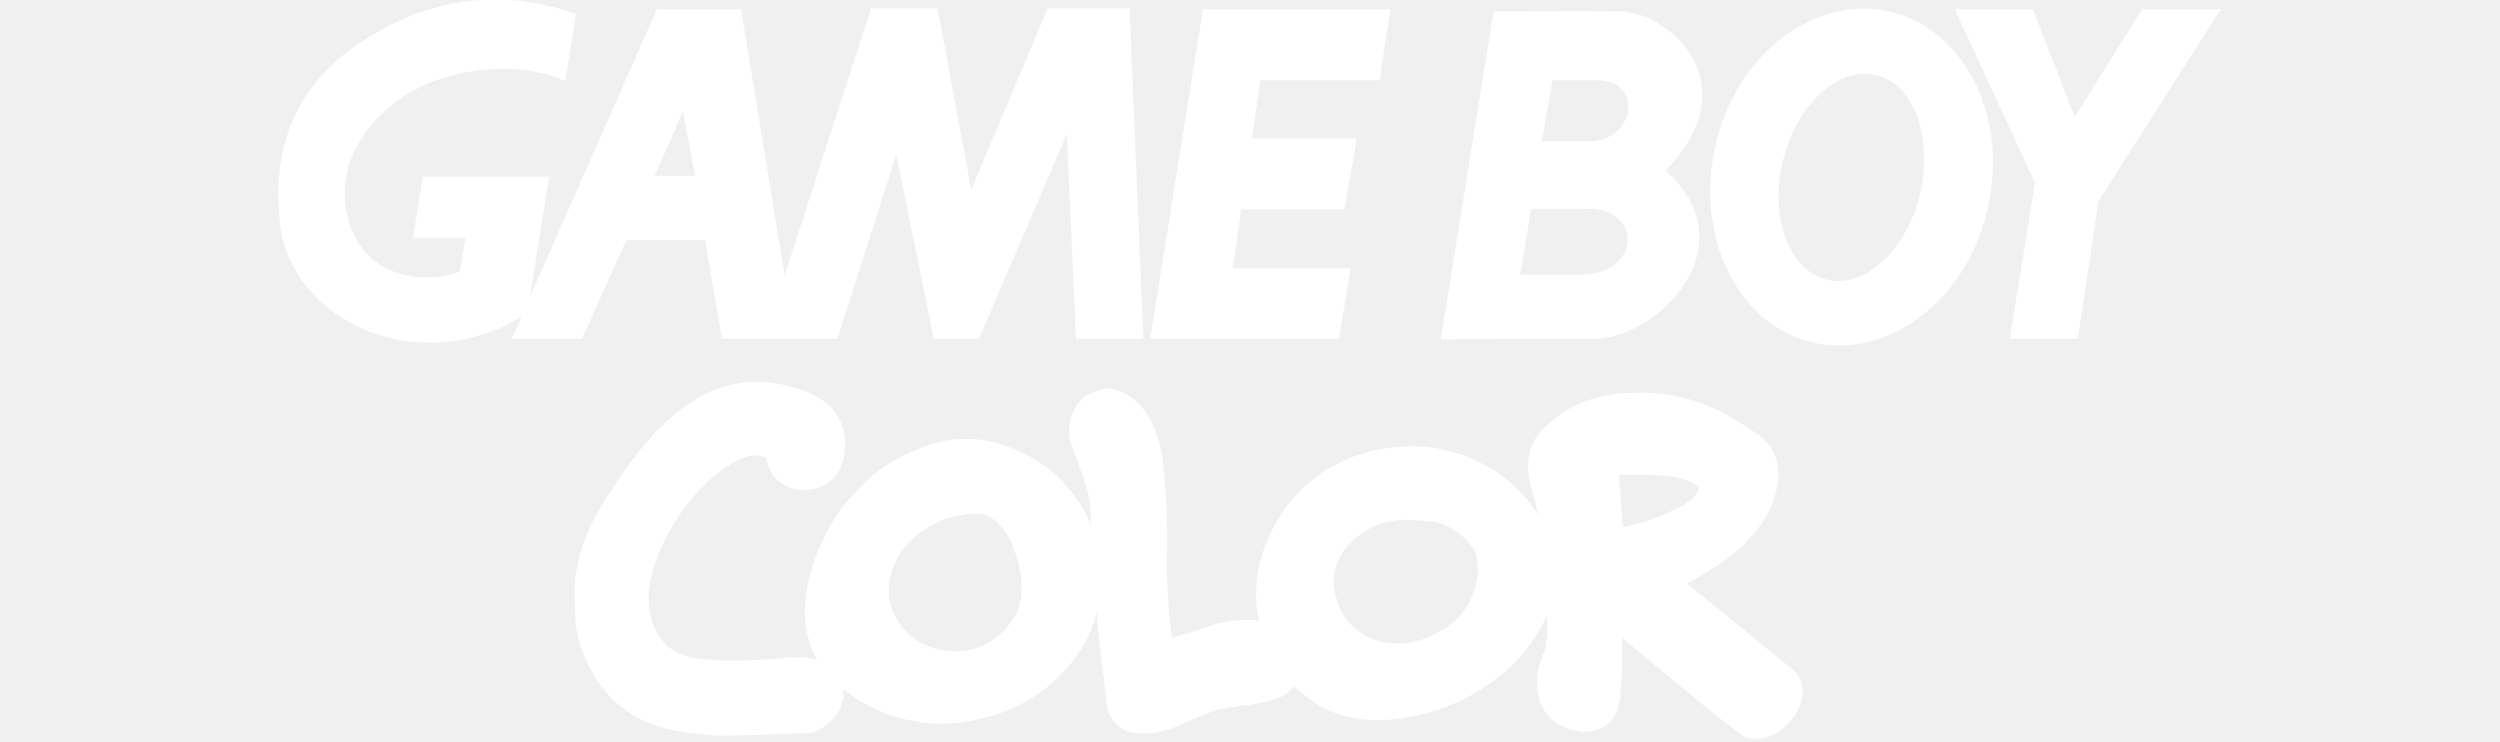
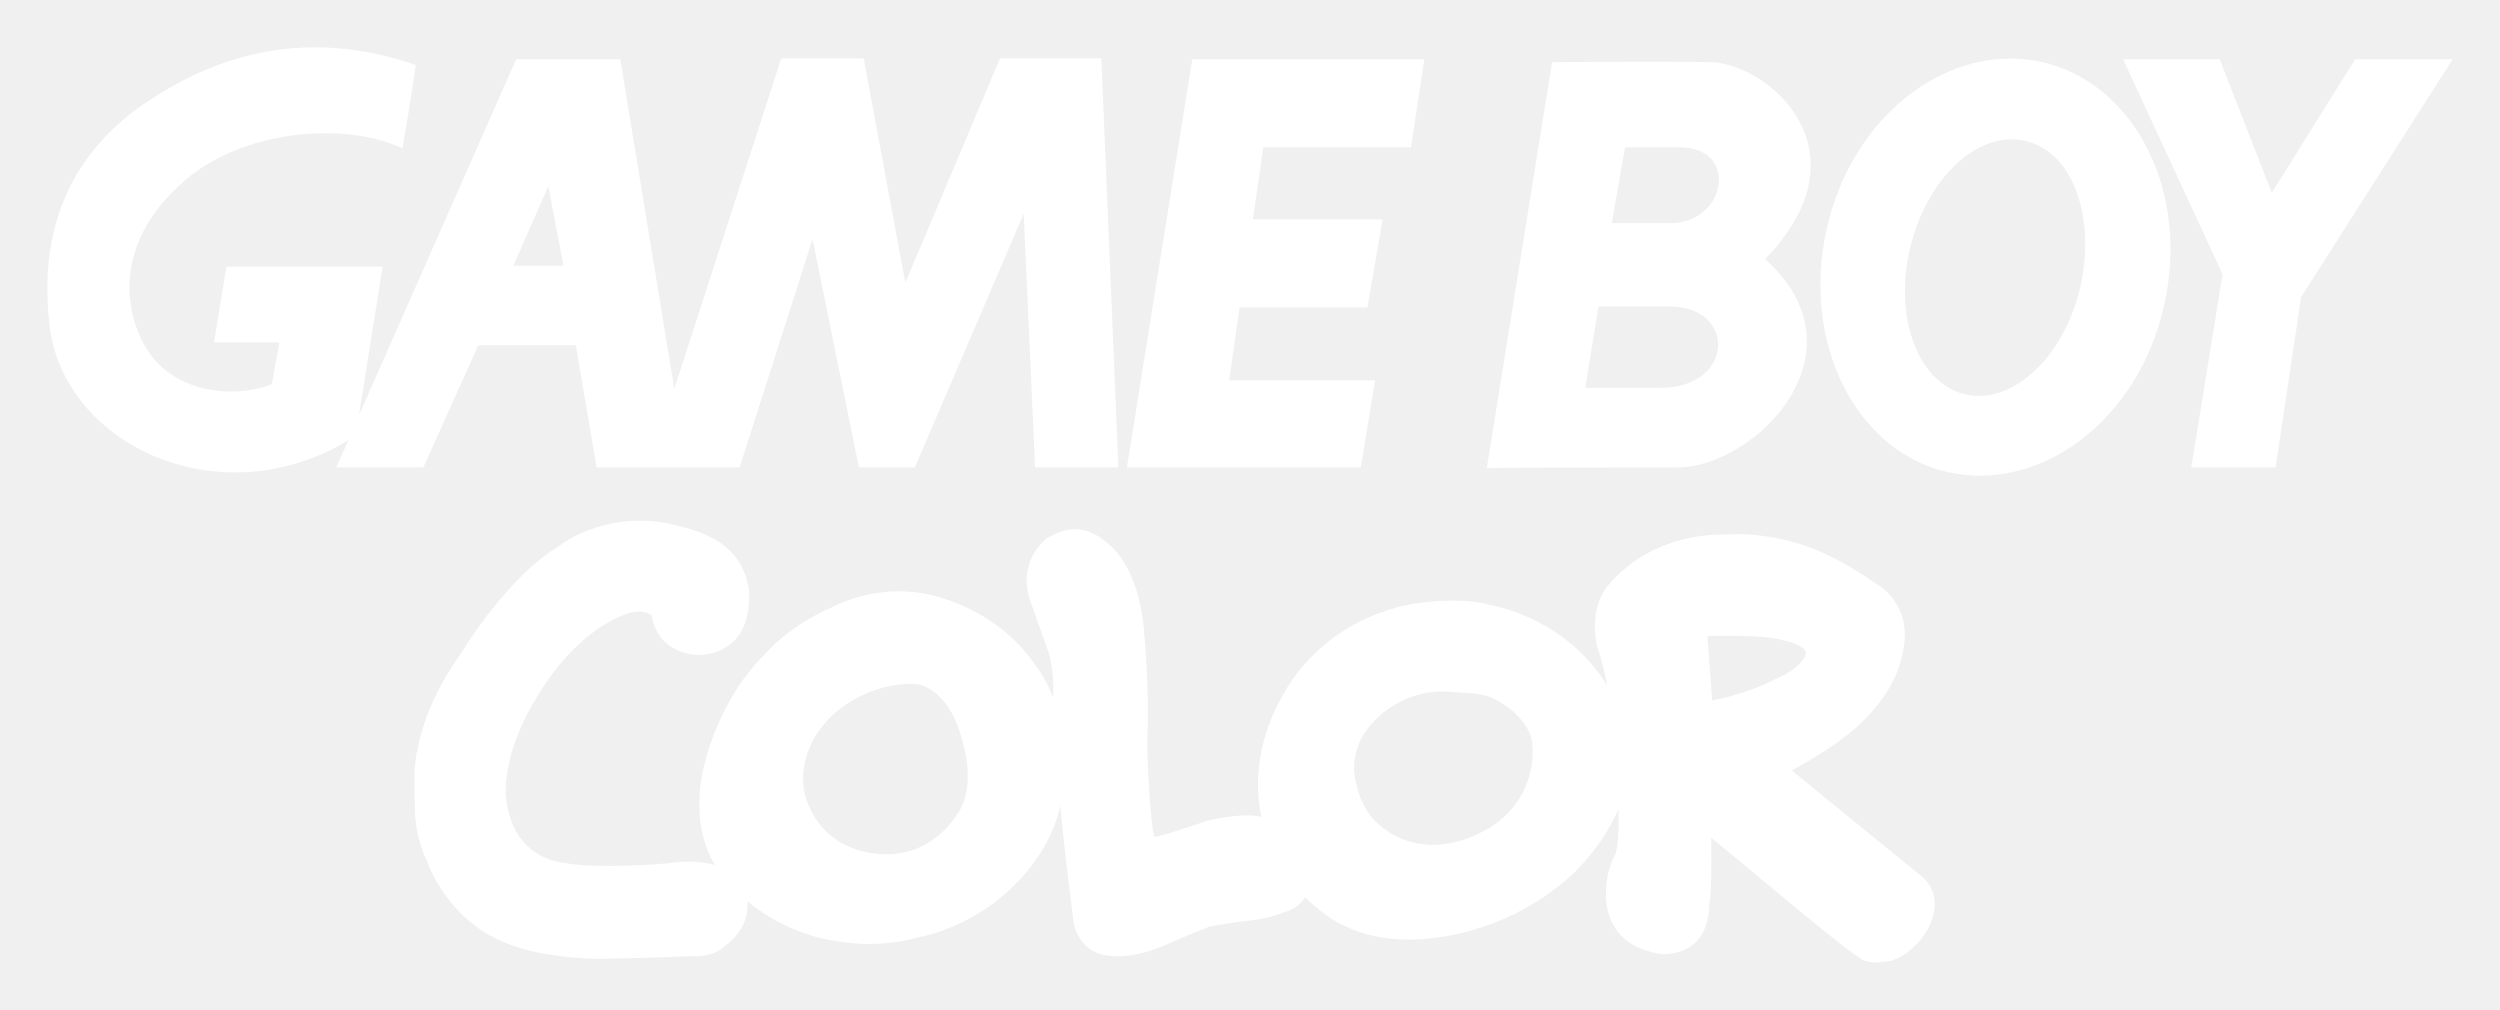
- <svg xmlns="http://www.w3.org/2000/svg" version="1.0" id="Capa_1" x="0px" y="0px" width="326.9px" height="96.9px" viewBox="0 0 326.9 96.9" enable-background="new 0 0 326.9 96.9" xml:space="preserve">
-   <g>
-     <path fill="#FFFFFF" d="M76.1,44.3l5.8-12.9h10.3l2.2,12.9h15.1l7.7-24.1l4.9,24.1h5.9l11.5-26.8l1.2,26.8h8.8l-1.8-43.2H137   l-10,23.7l-4.4-23.7h-8.7L102.6,36L96.9,1.2h-11L69.3,38.8l2.5-15.7H55.3l-1.3,8h6.9l-0.8,4.4c-4,1.6-10.7,1-13.5-4.2   c-1.8-3.2-3.5-10.5,4.2-17.2c6.1-5.4,16.9-6.4,23.1-3.5c0,0,0.8-4.6,1.4-8.8C63.4-2.3,54.2,1.1,48,5c-8.5,5.2-12.6,13.2-11.4,24.1   c1.3,12.6,17.6,20.5,31.3,12.5c0.1-0.1,0.2-0.1,0.3-0.2l-1.3,2.9H76.1z M89.3,14.6l1.6,8.4h-5.3L89.3,14.6z" />
-     <polygon fill="#FFFFFF" points="176.6,35.1 161.2,35.1 162.3,27.4 175.8,27.4 177.4,18.1 163.7,18.1 164.8,10.5 180.4,10.5    181.8,1.2 157.3,1.2 150.4,44.3 175.1,44.3  " />
-     <polygon fill="#FFFFFF" points="280.1,1.2 271.3,15.3 265.8,1.2 255.6,1.2 266.1,23.9 262.8,44.3 271.7,44.3 274.4,26.3 290.4,1.2     " />
-     <path fill="#FFFFFF" d="M247.1,1.5C237.3-0.7,227,7,224.3,19.1c-2.7,11.9,3,23.5,12.8,25.7c9.8,2.2,20.1-5.5,22.8-17.5   C262.7,15.3,256.9,3.8,247.1,1.5z M250.6,27c-2.4,7.2-8.1,11.3-12.8,9.2s-6.6-9.6-4.2-16.8s8.1-11.3,12.8-9.2   C251.1,12.2,252.9,19.8,250.6,27z" />
-     <path fill="#FFFFFF" d="M208.5,44.3c8.2,0,20.3-12.1,9.3-22c11.2-11.6,0.1-20.8-5.9-20.8c-4.8-0.1-16.7,0-16.7,0h0.1l-6.9,42.9   C188.5,44.3,202.7,44.3,208.5,44.3z M203,10.5c0,0,0.2,0,5.8,0c6.3,0,4.9,8-1,8c-4.8,0-6.2,0-6.2,0L203,10.5z M200.2,27.3   c0,0,1.8,0,7.5,0c7.1,0,6.9,8.6-1,8.6c-4.8,0-7.9,0-7.9,0L200.2,27.3z" />
-     <path fill="#FFFFFF" d="M234.1,87.3c0,0-8-6.5-13.5-11c3.7-2,5.4-3.4,5.4-3.4s5-3.4,6.2-8.5c1.6-5.7-2.8-7.9-2.8-7.9   s-2.7-1.9-4.9-2.9c-5.7-2.8-11-2.2-11-2.2s-7.5-0.5-12.4,5.5c-2.2,2.9-0.9,6.8-0.9,6.8s0.3,0.6,0.9,3.5c0,0,0,0,0,0.1l0,0   c-4.6-7.4-12.5-8.5-12.5-8.5s-2.5-0.9-8-0.1c-10.2,1.9-13.8,9.8-13.8,9.8s-3.7,5.7-2.2,12.7l0,0l0,0c-2.1-0.5-5.7,0.4-5.7,0.4   s-4.8,1.7-5.6,1.7c-0.3-0.4-0.9-8.3-0.7-11.5c0.1-5.6-0.4-10.2-0.4-10.2s-0.2-5.4-3.1-8.6c-3.4-3.5-5.8-1.9-7.2-1.2   c-3.3,2.9-1.7,6.6-1.7,6.6l1.7,4.8c0,0,0.9,2,0.7,5.4c-0.9-2.6-3.1-5-3.1-5s-3.4-4.4-10.1-5.9c-5.7-1.2-10.2,1.4-10.2,1.4   s-4.1,1.6-7.1,5c-4.8,4.7-6.3,11.5-6.3,11.5s-1.8,5.9,1.1,10.7l0,0c-2.3-0.7-4.9-0.2-4.9-0.2s-7.5,0.7-11.4-0.1   c-6-1.1-5.8-7.6-5.8-7.6s-0.2-4.4,3.5-10.2c4.5-7.3,9.5-8.5,9.5-8.5s1.3-0.5,2.4,0.2c0.7,4.2,4.8,4.2,4.8,4.2s5.8,0.4,5.5-6.7   c-0.7-5.8-6.3-6.6-8.6-7.2c-7.1-1.3-11.6,2.5-11.6,2.5s-4.8,2.5-10.4,11.5c-3.9,5.5-4.4,9.9-4.4,9.9s-0.5,1.1-0.3,5.6   c-0.1,3.6,1.3,6.2,1.3,6.2s2,6.2,8.5,8.7c4,1.6,9.7,1.6,9.7,1.6s5.5-0.1,9.8-0.3c2.3,0.2,3.5-1.1,3.5-1.1s2.6-1.7,2.3-4.7l0,0l0,0   c4.6,3.8,9.4,4.2,9.4,4.2s3.9,0.9,8.4-0.3c4-0.8,6.9-2.8,6.9-2.8s6.6-3.7,8.4-11.2c0,1.6,1.3,11.8,1.3,11.8s0.1,3.3,3.3,4   c3.3,0.6,6.5-1.1,7.9-1.7s3.2-1.3,3.2-1.3s1.6-0.3,3-0.5c3.5-0.3,4.8-1,4.8-1s1.4-0.2,2.3-1.6l0,0l0,0c3.3,3.1,4.7,3.1,4.8,3.3   c4.4,1.9,9.4,0.9,9.4,0.9s6.4-0.6,12.2-5.1c4.7-3.4,6.7-8.4,6.7-8.4s0.2,4.2-0.5,5.1c-0.9,1.9-0.8,3.7-0.8,3.7s-0.6,5.6,5.9,6.5   c4.5,0,5-3.7,5-5.3c0.3-1.3,0.2-7,0.2-7l5.8,4.8c0,0,4.2,3.5,6.7,5.5s3.2,2.4,3.2,2.4s0.6,0.7,2.5,0.4c1.6,0,3-1.4,3-1.4   s1.8-1.4,2.3-3.7C236.2,88.6,234.1,87.3,234.1,87.3z M132.4,81c0,0-2.6,4.7-8.4,4.1c-6.8-0.7-7.7-6.7-7.7-6.7s-1-4.4,3.3-8.2   c4.3-3.6,8.7-3,8.7-3s3,0.3,4.5,5.2C134.8,78.5,132.4,81,132.4,81z M188.8,82.3c-7.4,4.4-11.9-0.4-11.9-0.4s-2-1.4-2.5-5.4   c-0.3-4.8,4.4-7.2,4.4-7.2s2.5-1.6,5.6-1.3c3.1,0.2,4.1,0,6.6,1.9c2.4,2.1,2.2,3.7,2.2,3.7S194,78.9,188.8,82.3z M212.2,68.9   l-0.5-6.8c0,0,4.8-0.1,6.7,0.2c3.9,0.6,3.7,1.6,3.7,1.6s-0.1,1.4-3.1,2.7C215.8,68.3,212.2,68.9,212.2,68.9z" />
+ <svg xmlns="http://www.w3.org/2000/svg" xml:space="preserve" enable-background="new 0 0 326.9 96.9" viewBox="0 0 264.005 106.636" height="106.636" width="264.005" y="0px" x="0px" id="Capa_1" version="1.0">
+   <defs id="defs40" />
+   <g transform="translate(-31.3949,5.061416)" id="g35">
+     <path style="fill:#ffffff" id="path23" d="m 76.1,44.3 5.8,-12.9 h 10.3 l 2.2,12.9 h 15.1 l 7.7,-24.1 4.9,24.1 h 5.9 l 11.5,-26.8 1.2,26.8 h 8.8 L 147.7,1.1 H 137 L 127,24.8 122.6,1.1 h -8.7 L 102.6,36 96.9,1.2 h -11 L 69.3,38.8 71.8,23.1 H 55.3 l -1.3,8 h 6.9 l -0.8,4.4 c -4,1.6 -10.7,1 -13.5,-4.2 -1.8,-3.2 -3.5,-10.5 4.2,-17.2 6.1,-5.4 16.9,-6.4 23.1,-3.5 0,0 0.8,-4.6 1.4,-8.8 C 63.4,-2.3 54.2,1.1 48,5 39.5,10.2 35.4,18.2 36.6,29.1 c 1.3,12.6 17.6,20.5 31.3,12.5 0.1,-0.1 0.2,-0.1 0.3,-0.2 l -1.3,2.9 z M 89.3,14.6 90.9,23 h -5.3 z" />
+     <polygon style="fill:#ffffff" id="polygon25" points="164.8,10.5 180.4,10.5 181.8,1.2 157.3,1.2 150.4,44.3 175.1,44.3 176.6,35.1 161.2,35.1 162.3,27.4 175.8,27.4 177.4,18.1 163.7,18.1 " />
+     <polygon style="fill:#ffffff" id="polygon27" points="271.7,44.3 274.4,26.3 290.4,1.2 280.1,1.2 271.3,15.3 265.8,1.2 255.6,1.2 266.1,23.9 262.8,44.3 " />
+     <path style="fill:#ffffff" id="path29" d="M 247.1,1.5 C 237.3,-0.7 227,7 224.3,19.1 c -2.7,11.9 3,23.5 12.8,25.7 9.8,2.2 20.1,-5.5 22.8,-17.5 2.8,-12 -3,-23.5 -12.8,-25.8 z m 3.5,25.5 c -2.4,7.2 -8.1,11.3 -12.8,9.2 -4.7,-2.1 -6.6,-9.6 -4.2,-16.8 2.4,-7.2 8.1,-11.3 12.8,-9.2 4.7,2 6.5,9.6 4.2,16.8 z" />
+     <path style="fill:#ffffff" id="path31" d="m 208.5,44.3 c 8.2,0 20.3,-12.1 9.3,-22 11.2,-11.6 0.1,-20.8 -5.9,-20.8 -4.8,-0.1 -16.7,0 -16.7,0 h 0.1 l -6.9,42.9 c 0.1,-0.1 14.3,-0.1 20.1,-0.1 z M 203,10.5 c 0,0 0.2,0 5.8,0 6.3,0 4.9,8 -1,8 -4.8,0 -6.2,0 -6.2,0 z m -2.8,16.8 c 0,0 1.8,0 7.5,0 7.1,0 6.9,8.6 -1,8.6 -4.8,0 -7.9,0 -7.9,0 z" />
+     <path style="fill:#ffffff" id="path33" d="m 234.1,87.3 c 0,0 -8,-6.5 -13.5,-11 3.7,-2 5.4,-3.4 5.4,-3.4 0,0 5,-3.4 6.2,-8.5 1.6,-5.7 -2.8,-7.9 -2.8,-7.9 0,0 -2.7,-1.9 -4.9,-2.9 -5.7,-2.8 -11,-2.2 -11,-2.2 0,0 -7.5,-0.5 -12.4,5.5 -2.2,2.9 -0.9,6.8 -0.9,6.8 0,0 0.3,0.6 0.9,3.5 0,0 0,0 0,0.1 v 0 c -4.6,-7.4 -12.5,-8.5 -12.5,-8.5 0,0 -2.5,-0.9 -8,-0.1 -10.2,1.9 -13.8,9.8 -13.8,9.8 0,0 -3.7,5.7 -2.2,12.7 v 0 0 c -2.1,-0.5 -5.7,0.4 -5.7,0.4 0,0 -4.8,1.7 -5.6,1.7 -0.3,-0.4 -0.9,-8.3 -0.7,-11.5 0.1,-5.6 -0.4,-10.2 -0.4,-10.2 0,0 -0.2,-5.4 -3.1,-8.6 -3.4,-3.5 -5.8,-1.9 -7.2,-1.2 -3.3,2.9 -1.7,6.6 -1.7,6.6 l 1.7,4.8 c 0,0 0.9,2 0.7,5.4 -0.9,-2.6 -3.1,-5 -3.1,-5 0,0 -3.4,-4.4 -10.1,-5.9 -5.7,-1.2 -10.2,1.4 -10.2,1.4 0,0 -4.1,1.6 -7.1,5 -4.8,4.7 -6.3,11.5 -6.3,11.5 0,0 -1.8,5.9 1.1,10.7 v 0 c -2.3,-0.7 -4.9,-0.2 -4.9,-0.2 0,0 -7.5,0.7 -11.4,-0.1 -6,-1.1 -5.8,-7.6 -5.8,-7.6 0,0 -0.2,-4.4 3.5,-10.2 4.5,-7.3 9.5,-8.5 9.5,-8.5 0,0 1.3,-0.5 2.4,0.2 0.7,4.2 4.8,4.2 4.8,4.2 0,0 5.8,0.4 5.5,-6.7 -0.7,-5.8 -6.3,-6.6 -8.6,-7.2 -7.1,-1.3 -11.6,2.5 -11.6,2.5 0,0 -4.8,2.5 -10.4,11.5 -3.9,5.5 -4.4,9.9 -4.4,9.9 0,0 -0.5,1.1 -0.3,5.6 -0.1,3.6 1.3,6.2 1.3,6.2 0,0 2,6.2 8.5,8.7 4,1.6 9.7,1.6 9.7,1.6 0,0 5.5,-0.1 9.8,-0.3 2.3,0.2 3.5,-1.1 3.5,-1.1 0,0 2.6,-1.7 2.3,-4.7 v 0 0 c 4.6,3.8 9.4,4.2 9.4,4.2 0,0 3.9,0.9 8.4,-0.3 4,-0.8 6.9,-2.8 6.9,-2.8 0,0 6.6,-3.7 8.4,-11.2 0,1.6 1.3,11.8 1.3,11.8 0,0 0.1,3.3 3.3,4 3.3,0.6 6.5,-1.1 7.9,-1.7 1.4,-0.6 3.2,-1.3 3.2,-1.3 0,0 1.6,-0.3 3,-0.5 3.5,-0.3 4.8,-1 4.8,-1 0,0 1.4,-0.2 2.3,-1.6 v 0 0 c 3.3,3.1 4.7,3.1 4.8,3.3 4.4,1.9 9.4,0.9 9.4,0.9 0,0 6.4,-0.6 12.2,-5.1 4.7,-3.4 6.7,-8.4 6.7,-8.4 0,0 0.2,4.2 -0.5,5.1 -0.9,1.9 -0.8,3.7 -0.8,3.7 0,0 -0.6,5.6 5.9,6.5 4.5,0 5,-3.7 5,-5.3 0.3,-1.3 0.2,-7 0.2,-7 l 5.8,4.8 c 0,0 4.2,3.5 6.7,5.5 2.5,2 3.2,2.4 3.2,2.4 0,0 0.6,0.7 2.5,0.4 1.6,0 3,-1.4 3,-1.4 0,0 1.8,-1.4 2.3,-3.7 0.6,-2.8 -1.5,-4.1 -1.5,-4.1 z M 132.4,81 c 0,0 -2.6,4.7 -8.4,4.1 -6.8,-0.7 -7.7,-6.7 -7.7,-6.7 0,0 -1,-4.4 3.3,-8.2 4.3,-3.6 8.7,-3 8.7,-3 0,0 3,0.3 4.5,5.2 2,6.1 -0.4,8.6 -0.4,8.6 z m 56.4,1.3 c -7.4,4.4 -11.9,-0.4 -11.9,-0.4 0,0 -2,-1.4 -2.5,-5.4 -0.3,-4.8 4.4,-7.2 4.4,-7.2 0,0 2.5,-1.6 5.6,-1.3 3.1,0.2 4.1,0 6.6,1.9 2.4,2.1 2.2,3.7 2.2,3.7 0,0 0.8,5.3 -4.4,8.7 z m 23.4,-13.4 -0.5,-6.8 c 0,0 4.8,-0.1 6.7,0.2 3.9,0.6 3.7,1.6 3.7,1.6 0,0 -0.1,1.4 -3.1,2.7 -3.2,1.7 -6.8,2.3 -6.8,2.3 z" />
  </g>
</svg>
